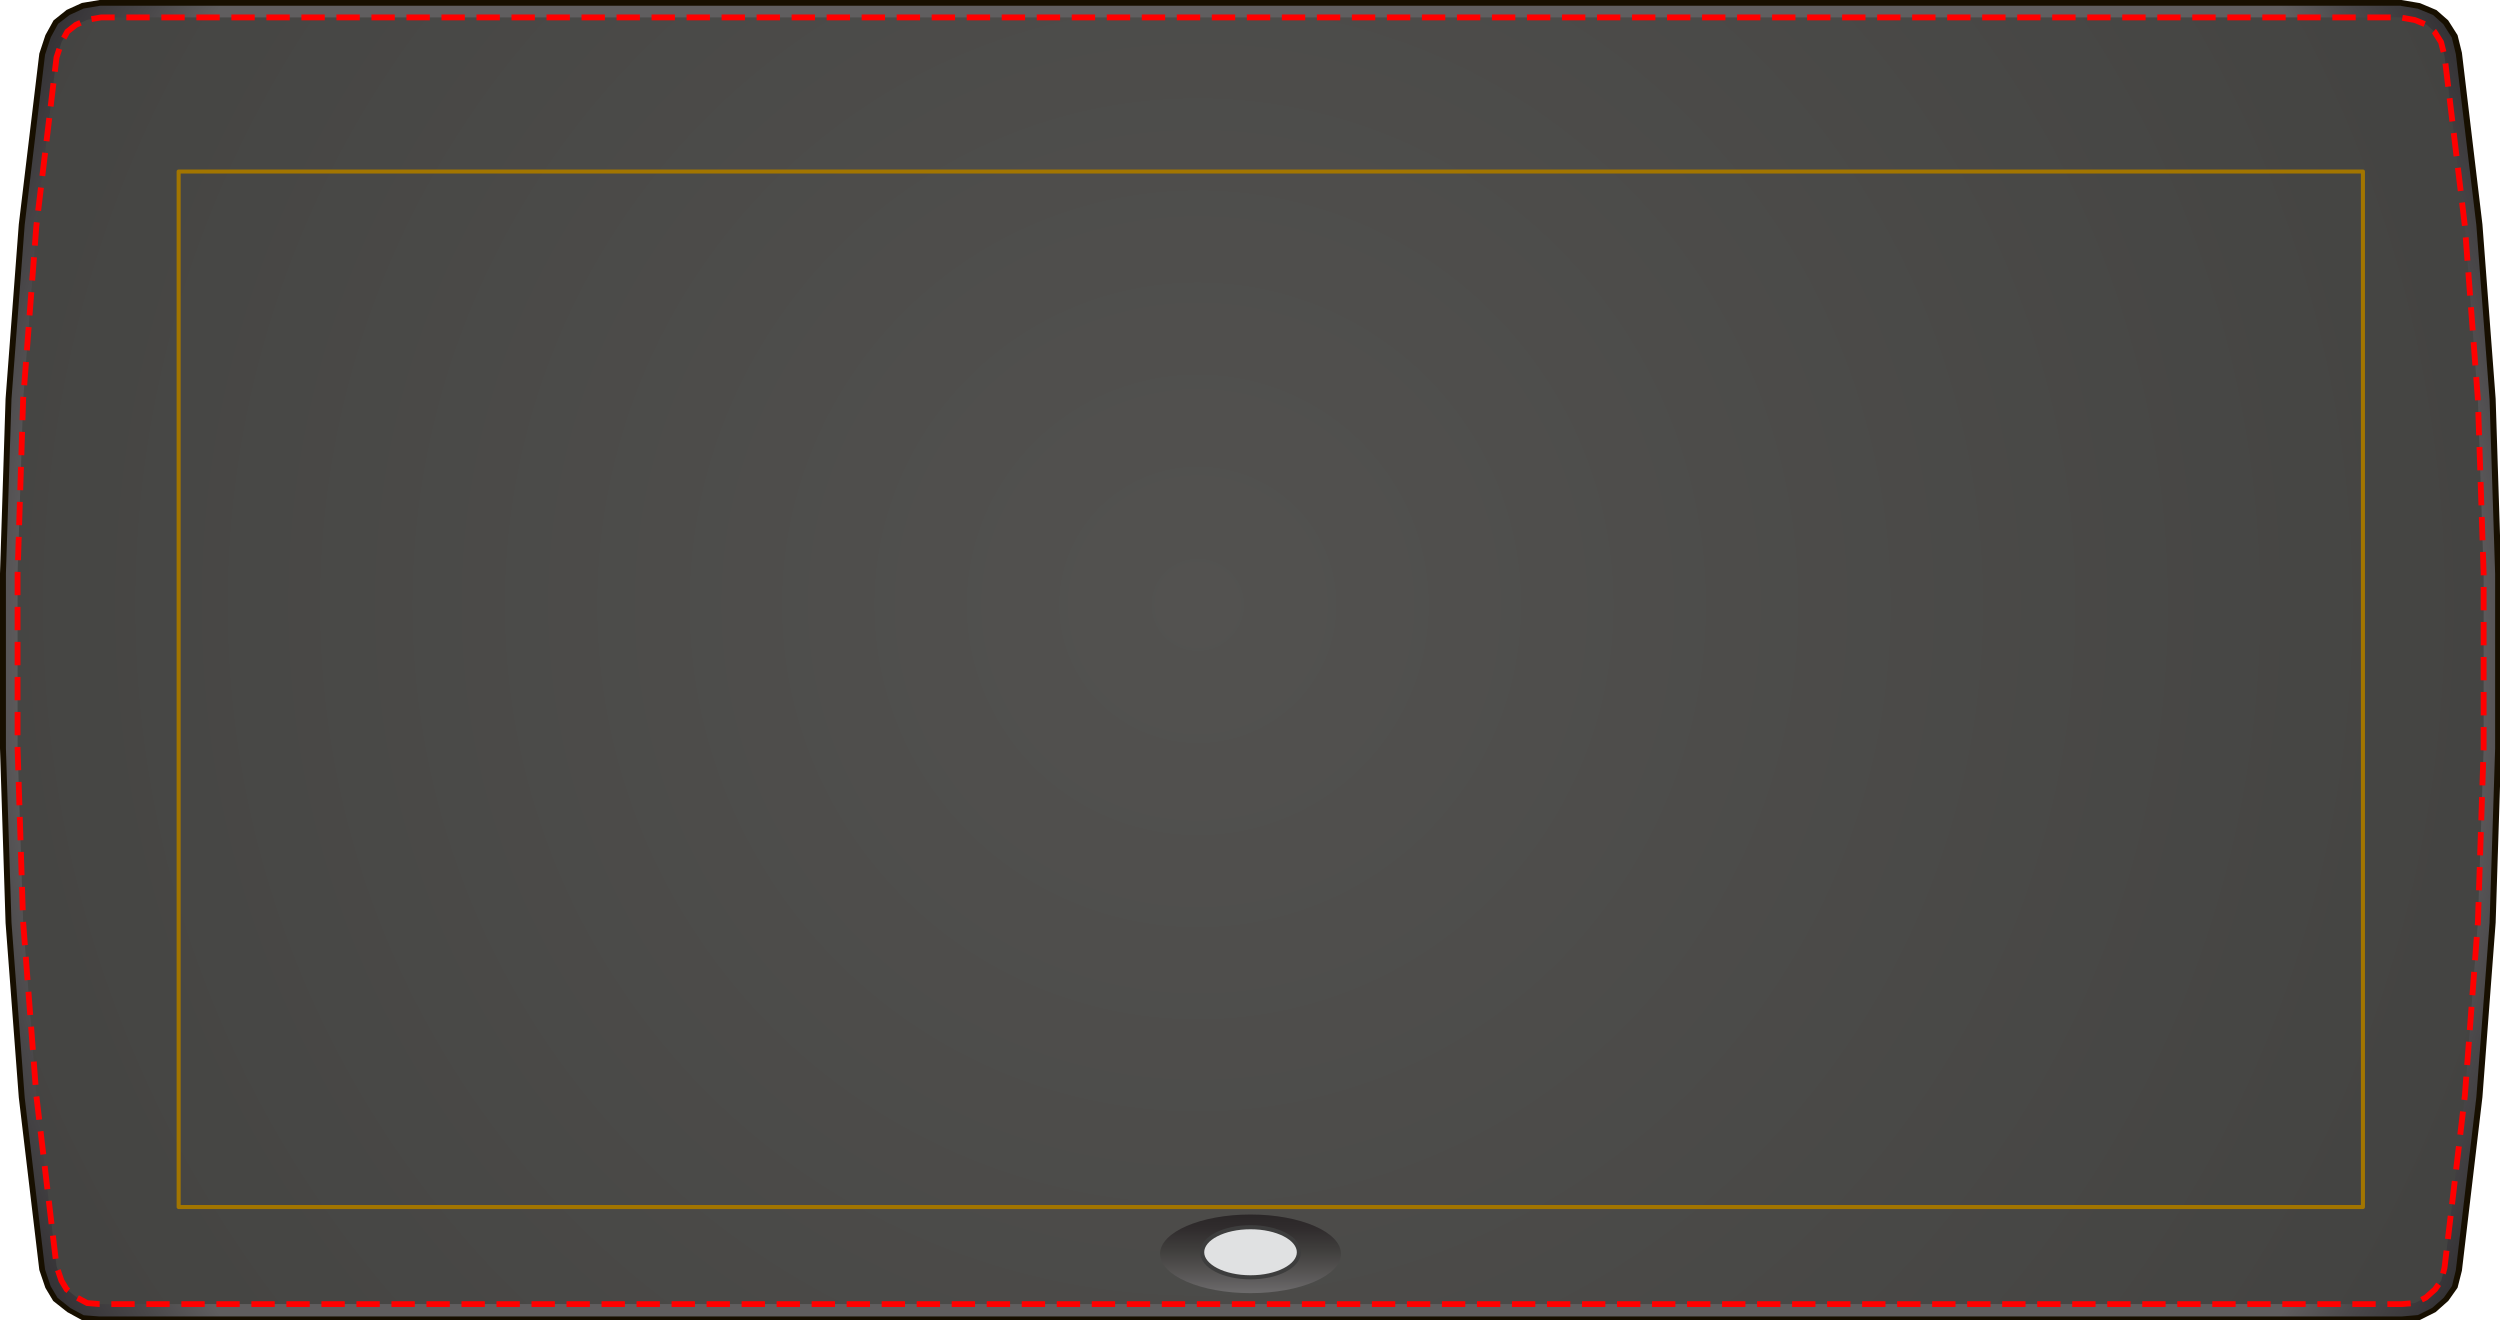
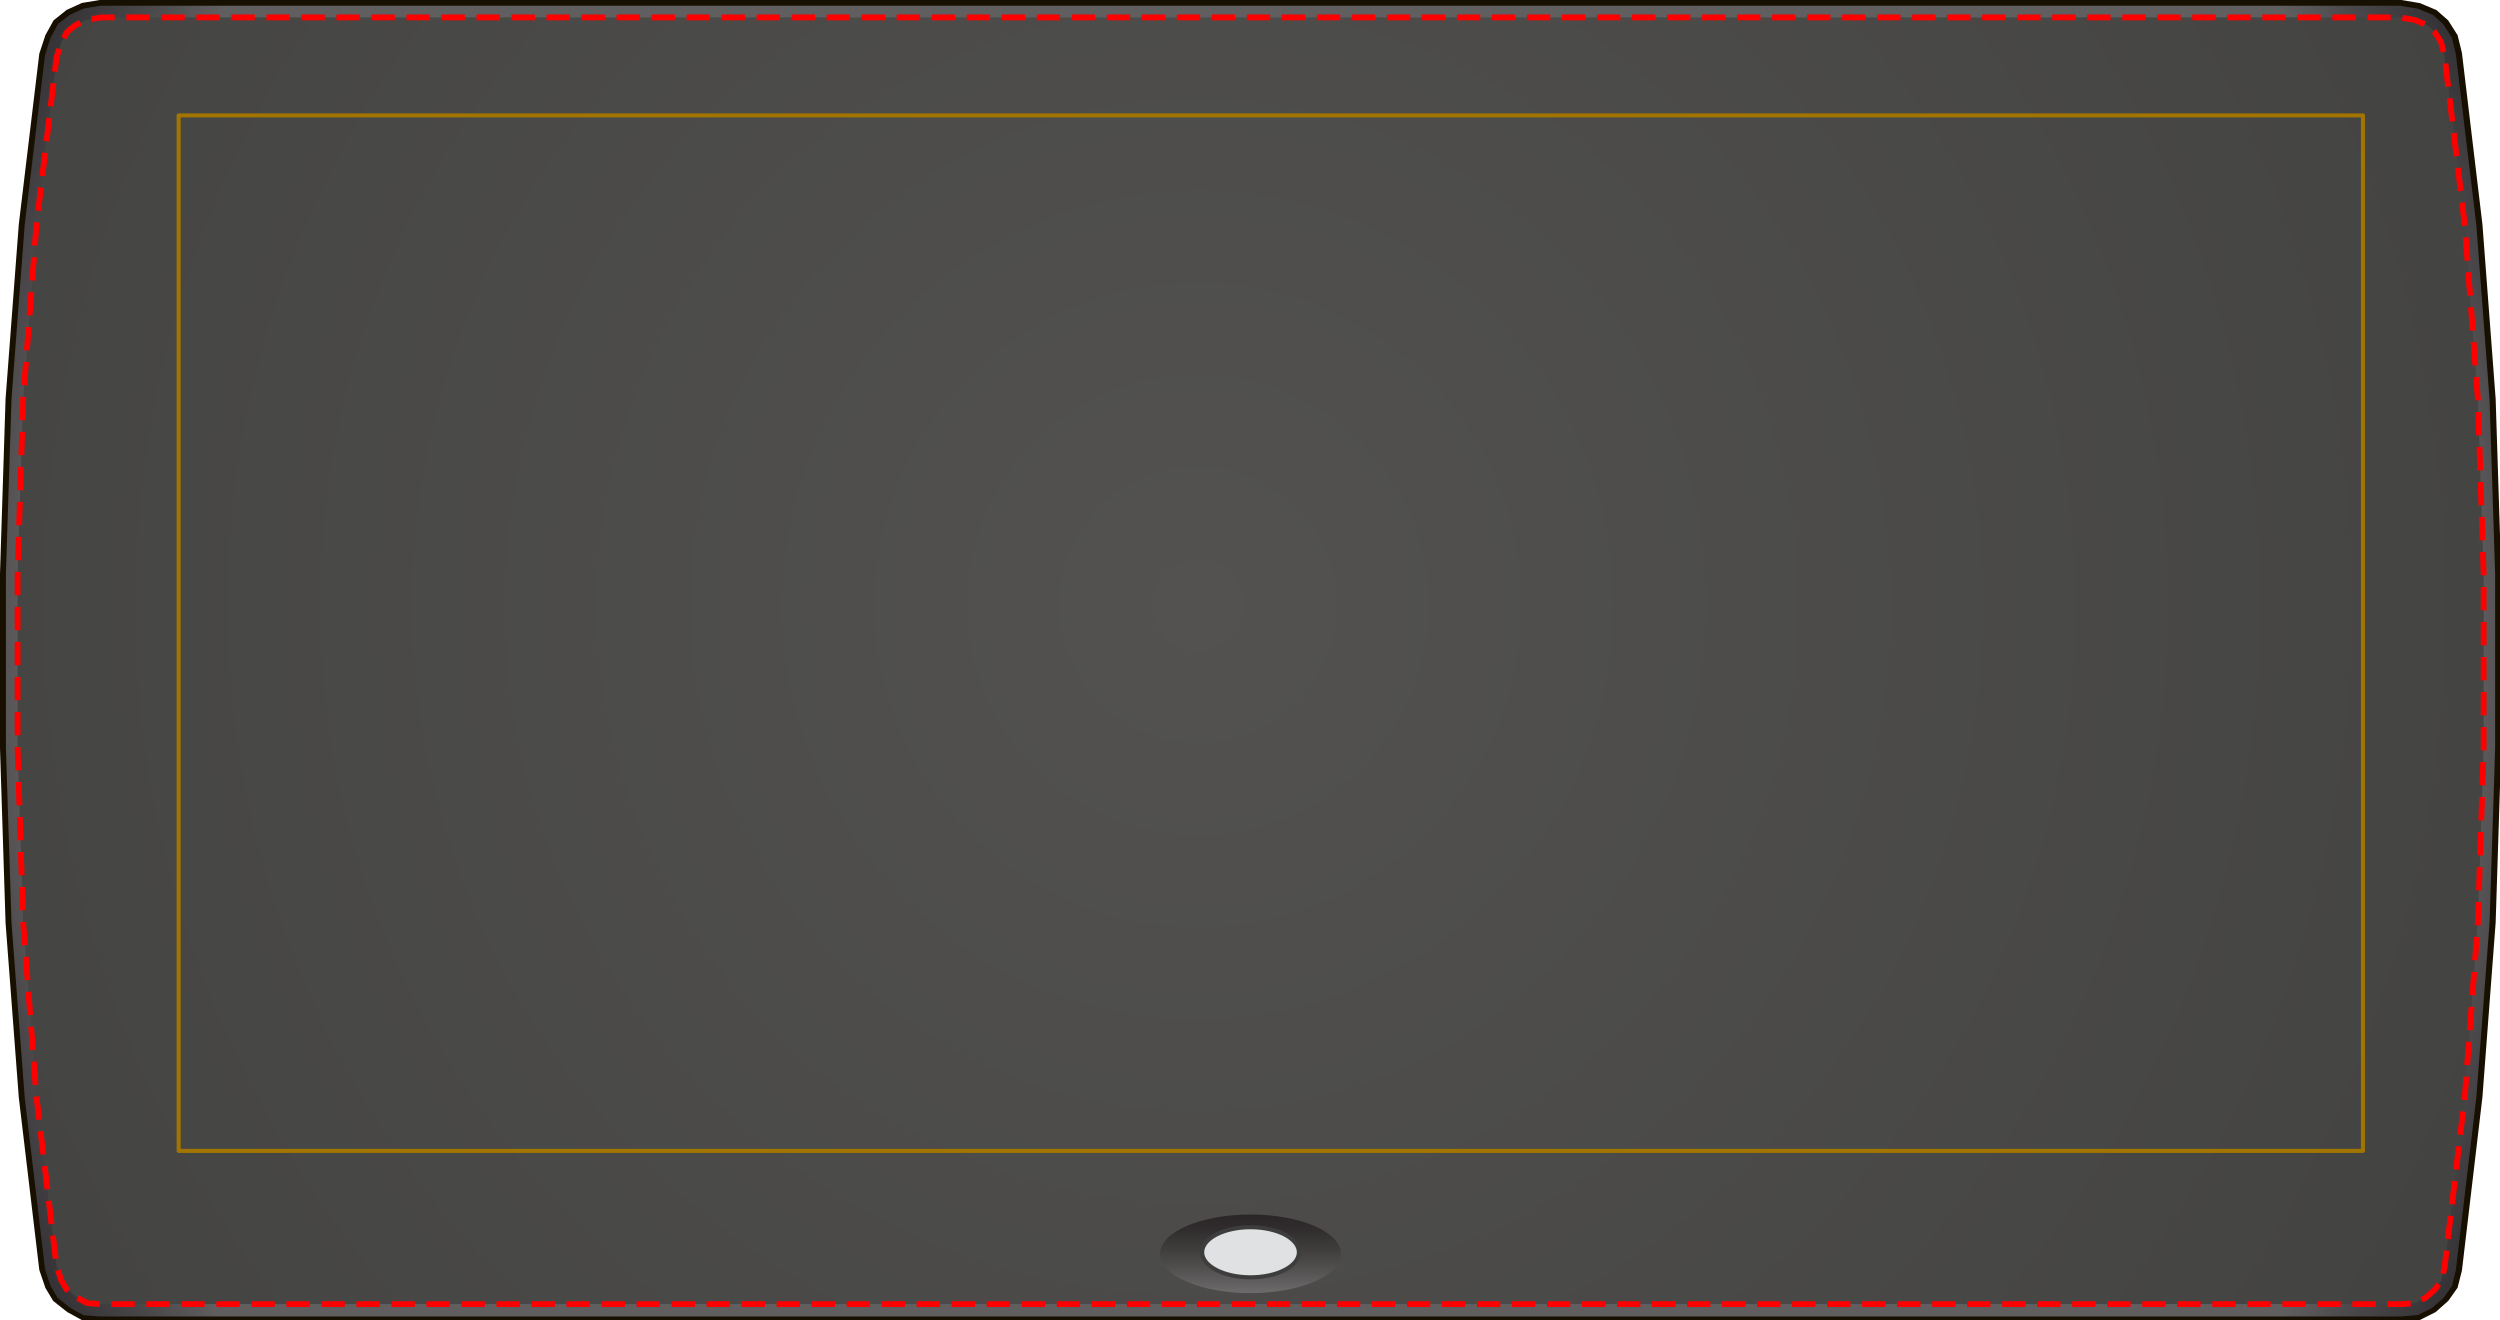
<svg xmlns="http://www.w3.org/2000/svg" version="1.1" id="Layer_1" x="0px" y="0px" viewBox="0 0 1437.2 758.8" enable-background="new 0 0 1437.2 758.8" xml:space="preserve" preserveAspectRatio="none">
-   <g>
+   <defs id="defs50" />
+   <g id="g15">
    <radialGradient id="SVGID_1_" cx="706.552" cy="374.482" r="792.173" gradientTransform="matrix(1.0175 0 0 1.0144 0 0)" gradientUnits="userSpaceOnUse">
-       <stop offset="0.871" style="stop-color:#605E5F" />
-       <stop offset="0.915" style="stop-color:#494749" />
-       <stop offset="0.966" style="stop-color:#343235" />
-       <stop offset="1" style="stop-color:#2D2B2E" />
+       <stop offset="0.871" style="stop-color:#605E5F" id="stop2" />
+       <stop offset="0.915" style="stop-color:#494749" id="stop4" />
+       <stop offset="0.966" style="stop-color:#343235" id="stop6" />
+       <stop offset="1" style="stop-color:#2D2B2E" id="stop8" />
    </radialGradient>
-     <polygon fill="url(#SVGID_1_)" points="56.8,758.1 47.6,757.3 39.6,753 31.9,746.8 27.6,739.7 24.2,729.7 12.5,630.7 4.9,530.4    1.7,430.1 1.7,329.7 4.9,229.3 12.5,129.1 24.2,31.1 27.7,20.9 32.1,12.8 39.2,7.1 47.6,3.3 57.5,1.7 1380.4,1.7 1390.5,3.4    1399.6,7.1 1405.9,12.7 1411.1,20.8 1413.6,30.6 1425.4,129.1 1432.9,229.4 1436.2,329.7 1436.2,430.1 1432.9,530.5 1425.4,630.7    1413.5,730.3 1411.2,739.7 1406.2,746.8 1399.2,753 1390.5,757.3 1381,758.1  " />
-     <path fill="#170F00" d="M1380.3,3.4L1390,5l8.7,3.6l5.9,5.3l4.9,7.7l2.3,9.4l11.8,98.4l7.6,100.2l3.2,100.3v100.4l-3.2,100.3   l-7.6,100.2l-11.8,99.5l-2.2,9l-4.7,6.7l-6.7,5.9l-8.2,4.1l-9.1,0.8H56.9l-8.8-0.7l-7.6-4.1l-7.4-5.9l-4-6.7l-3.2-9.6l-11.7-98.8   L6.6,530.3L3.4,430.1V329.7l3.2-100.3l7.6-100.2l11.7-97.8l3.3-10l4.2-7.7L40,8.6l8.1-3.7l9.5-1.6H1380.3 M1380.5,0H57.3L47.1,1.7   l-8.8,4l-7.5,6l-4.7,8.5l-3.5,10.6l-11.8,98.2L3.2,229.3L0,329.7v100.5l3.2,100.4l7.6,100.3l11.8,99.2l3.5,10.3l4.5,7.5l8.1,6.4   l8.4,4.6l9.7,0.8h1324.3l9.9-0.8l9.2-4.6l7.3-6.5l5.3-7.5l2.5-9.8l11.8-99.8l7.6-100.3l3.2-100.4V329.7l-3.2-100.4l-7.6-100.3   l-11.8-98.7l-2.5-10.1l-5.4-8.5l-6.7-5.9l-9.5-4L1380.5,0L1380.5,0z" />
+     <polygon fill="url(#SVGID_1_)" points="56.8,758.1 47.6,757.3 39.6,753 31.9,746.8 27.6,739.7 24.2,729.7 12.5,630.7 4.9,530.4    1.7,430.1 1.7,329.7 4.9,229.3 12.5,129.1 24.2,31.1 27.7,20.9 32.1,12.8 39.2,7.1 47.6,3.3 57.5,1.7 1380.4,1.7 1390.5,3.4    1399.6,7.1 1405.9,12.7 1411.1,20.8 1413.6,30.6 1425.4,129.1 1432.9,229.4 1436.2,329.7 1436.2,430.1 1432.9,530.5 1425.4,630.7    1413.5,730.3 1411.2,739.7 1406.2,746.8 1399.2,753 1390.5,757.3 1381,758.1  " id="polygon11" />
+     <path fill="#170F00" d="M1380.3,3.4L1390,5l8.7,3.6l5.9,5.3l4.9,7.7l2.3,9.4l11.8,98.4l7.6,100.2l3.2,100.3v100.4l-3.2,100.3   l-7.6,100.2l-11.8,99.5l-2.2,9l-4.7,6.7l-6.7,5.9l-8.2,4.1l-9.1,0.8H56.9l-8.8-0.7l-7.6-4.1l-7.4-5.9l-4-6.7l-3.2-9.6l-11.7-98.8   L6.6,530.3L3.4,430.1V329.7l3.2-100.3l7.6-100.2l11.7-97.8l3.3-10l4.2-7.7L40,8.6l8.1-3.7l9.5-1.6H1380.3 M1380.5,0H57.3L47.1,1.7   l-8.8,4l-7.5,6l-4.7,8.5l-3.5,10.6l-11.8,98.2L3.2,229.3L0,329.7v100.5l3.2,100.4l7.6,100.3l11.8,99.2l3.5,10.3l4.5,7.5l8.1,6.4   l8.4,4.6l9.7,0.8h1324.3l9.9-0.8l9.2-4.6l7.3-6.5l5.3-7.5l2.5-9.8l11.8-99.8l7.6-100.3l3.2-100.4V329.7l-3.2-100.4l-7.6-100.3   l-11.8-98.7l-2.5-10.1l-5.4-8.5l-6.7-5.9l-9.5-4L1380.5,0L1380.5,0z" id="path13" />
  </g>
-   <g>
+   <g id="g26">
    <radialGradient id="SVGID_2_" cx="676.745" cy="342.779" r="782.962" gradientTransform="matrix(1.0175 0 0 1.0144 0 0)" gradientUnits="userSpaceOnUse">
-       <stop offset="0" style="stop-color:#535250" />
-       <stop offset="1" style="stop-color:#434341" />
+       <stop offset="0" style="stop-color:#535250" id="stop17" />
+       <stop offset="1" style="stop-color:#434341" id="stop19" />
    </radialGradient>
-     <polygon fill="url(#SVGID_2_)" points="57.2,749.7 50.1,749.1 44.3,746 38.3,741.2 35.3,736.2 32.5,727.9 20.9,629.9 13.3,530    10.1,430 10.1,329.8 13.3,229.8 20.9,129.9 32.5,33 35.4,24.2 38.7,18.2 43.6,14.3 50.1,11.4 58.2,10 1379.7,10 1388.2,11.5    1395.1,14.3 1399.5,18.2 1403.3,24.2 1405.3,32.1 1417,129.9 1424.5,229.8 1427.8,329.8 1427.8,430 1424.5,530 1417,629.9    1405.3,728.8 1403.4,736.2 1399.9,741.2 1394.5,746 1388.2,749.1 1380.7,749.7  " />
-     <polygon fill="none" stroke="#FF0000" stroke-width="3.354" stroke-miterlimit="10" stroke-dasharray="13.42,6.71" points="   57.2,749.7 50.1,749.1 44.3,746 38.3,741.2 35.3,736.2 32.5,727.9 20.9,629.9 13.3,530 10.1,430 10.1,329.8 13.3,229.8 20.9,129.9    32.5,33 35.4,24.2 38.7,18.2 43.6,14.3 50.1,11.4 58.2,10 1379.7,10 1388.2,11.5 1395.1,14.3 1399.5,18.2 1403.3,24.2 1405.3,32.1    1417,129.9 1424.5,229.8 1427.8,329.8 1427.8,430 1424.5,530 1417,629.9 1405.3,728.8 1403.4,736.2 1399.9,741.2 1394.5,746    1388.2,749.1 1380.7,749.7  " />
+     <polygon fill="url(#SVGID_2_)" points="57.2,749.7 50.1,749.1 44.3,746 38.3,741.2 35.3,736.2 32.5,727.9 20.9,629.9 13.3,530    10.1,430 10.1,329.8 13.3,229.8 20.9,129.9 32.5,33 35.4,24.2 38.7,18.2 43.6,14.3 50.1,11.4 58.2,10 1379.7,10 1388.2,11.5    1395.1,14.3 1399.5,18.2 1403.3,24.2 1405.3,32.1 1417,129.9 1424.5,229.8 1427.8,329.8 1427.8,430 1424.5,530 1417,629.9    1405.3,728.8 1403.4,736.2 1399.9,741.2 1394.5,746 1388.2,749.1 1380.7,749.7  " id="polygon22" />
+     <polygon fill="none" stroke="#FF0000" stroke-width="3.354" stroke-miterlimit="10" stroke-dasharray="13.42,6.71" points="   57.2,749.7 50.1,749.1 44.3,746 38.3,741.2 35.3,736.2 32.5,727.9 20.9,629.9 13.3,530 10.1,430 10.1,329.8 13.3,229.8 20.9,129.9    32.5,33 35.4,24.2 38.7,18.2 43.6,14.3 50.1,11.4 58.2,10 1379.7,10 1388.2,11.5 1395.1,14.3 1399.5,18.2 1403.3,24.2 1405.3,32.1    1417,129.9 1424.5,229.8 1427.8,329.8 1427.8,430 1424.5,530 1417,629.9 1405.3,728.8 1403.4,736.2 1399.9,741.2 1394.5,746    1388.2,749.1 1380.7,749.7  " id="polygon24" />
  </g>
-   <rect x="102.7" y="98.6" fill="none" stroke="#A27500" stroke-width="2.319" stroke-linecap="round" stroke-linejoin="round" stroke-miterlimit="10" width="1255.7" height="595.3" />
-   <g>
+   <rect x="102.7" y="66.332" stroke-miterlimit="10" width="1255.7" height="595.3" id="rect28" style="fill:none;stroke:#a27500;stroke-width:2.319;stroke-linecap:round;stroke-linejoin:round;stroke-miterlimit:10" />
+   <g id="g45">
    <linearGradient id="SVGID_3_" gradientUnits="userSpaceOnUse" x1="-287.712" y1="-306.733" x2="-287.712" y2="-261.567" gradientTransform="matrix(-1 0 0 -1 431.217 436.6689)">
-       <stop offset="0" style="stop-color:#6D6B6C" />
-       <stop offset="0.219" style="stop-color:#595757" />
-       <stop offset="0.5" style="stop-color:#434240" />
-       <stop offset="0.8" style="stop-color:#312D2E" />
-       <stop offset="1" style="stop-color:#2A2627" />
+       <stop offset="0" style="stop-color:#6D6B6C" id="stop30" />
+       <stop offset="0.219" style="stop-color:#595757" id="stop32" />
+       <stop offset="0.5" style="stop-color:#434240" id="stop34" />
+       <stop offset="0.8" style="stop-color:#312D2E" id="stop36" />
+       <stop offset="1" style="stop-color:#2A2627" id="stop38" />
    </linearGradient>
-     <ellipse fill="url(#SVGID_3_)" cx="718.9" cy="720.8" rx="52" ry="22.6" />
-     <ellipse fill="#E0E1E2" stroke="#3D3D3D" stroke-width="2.348" stroke-miterlimit="10" cx="718.9" cy="719.9" rx="27.8" ry="14.4" />
+     <ellipse fill="url(#SVGID_3_)" cx="718.9" cy="720.8" rx="52" ry="22.6" id="ellipse41" />
+     <ellipse fill="#E0E1E2" stroke="#3D3D3D" stroke-width="2.348" stroke-miterlimit="10" cx="718.9" cy="719.9" rx="27.8" ry="14.4" id="ellipse43" />
  </g>
</svg>
